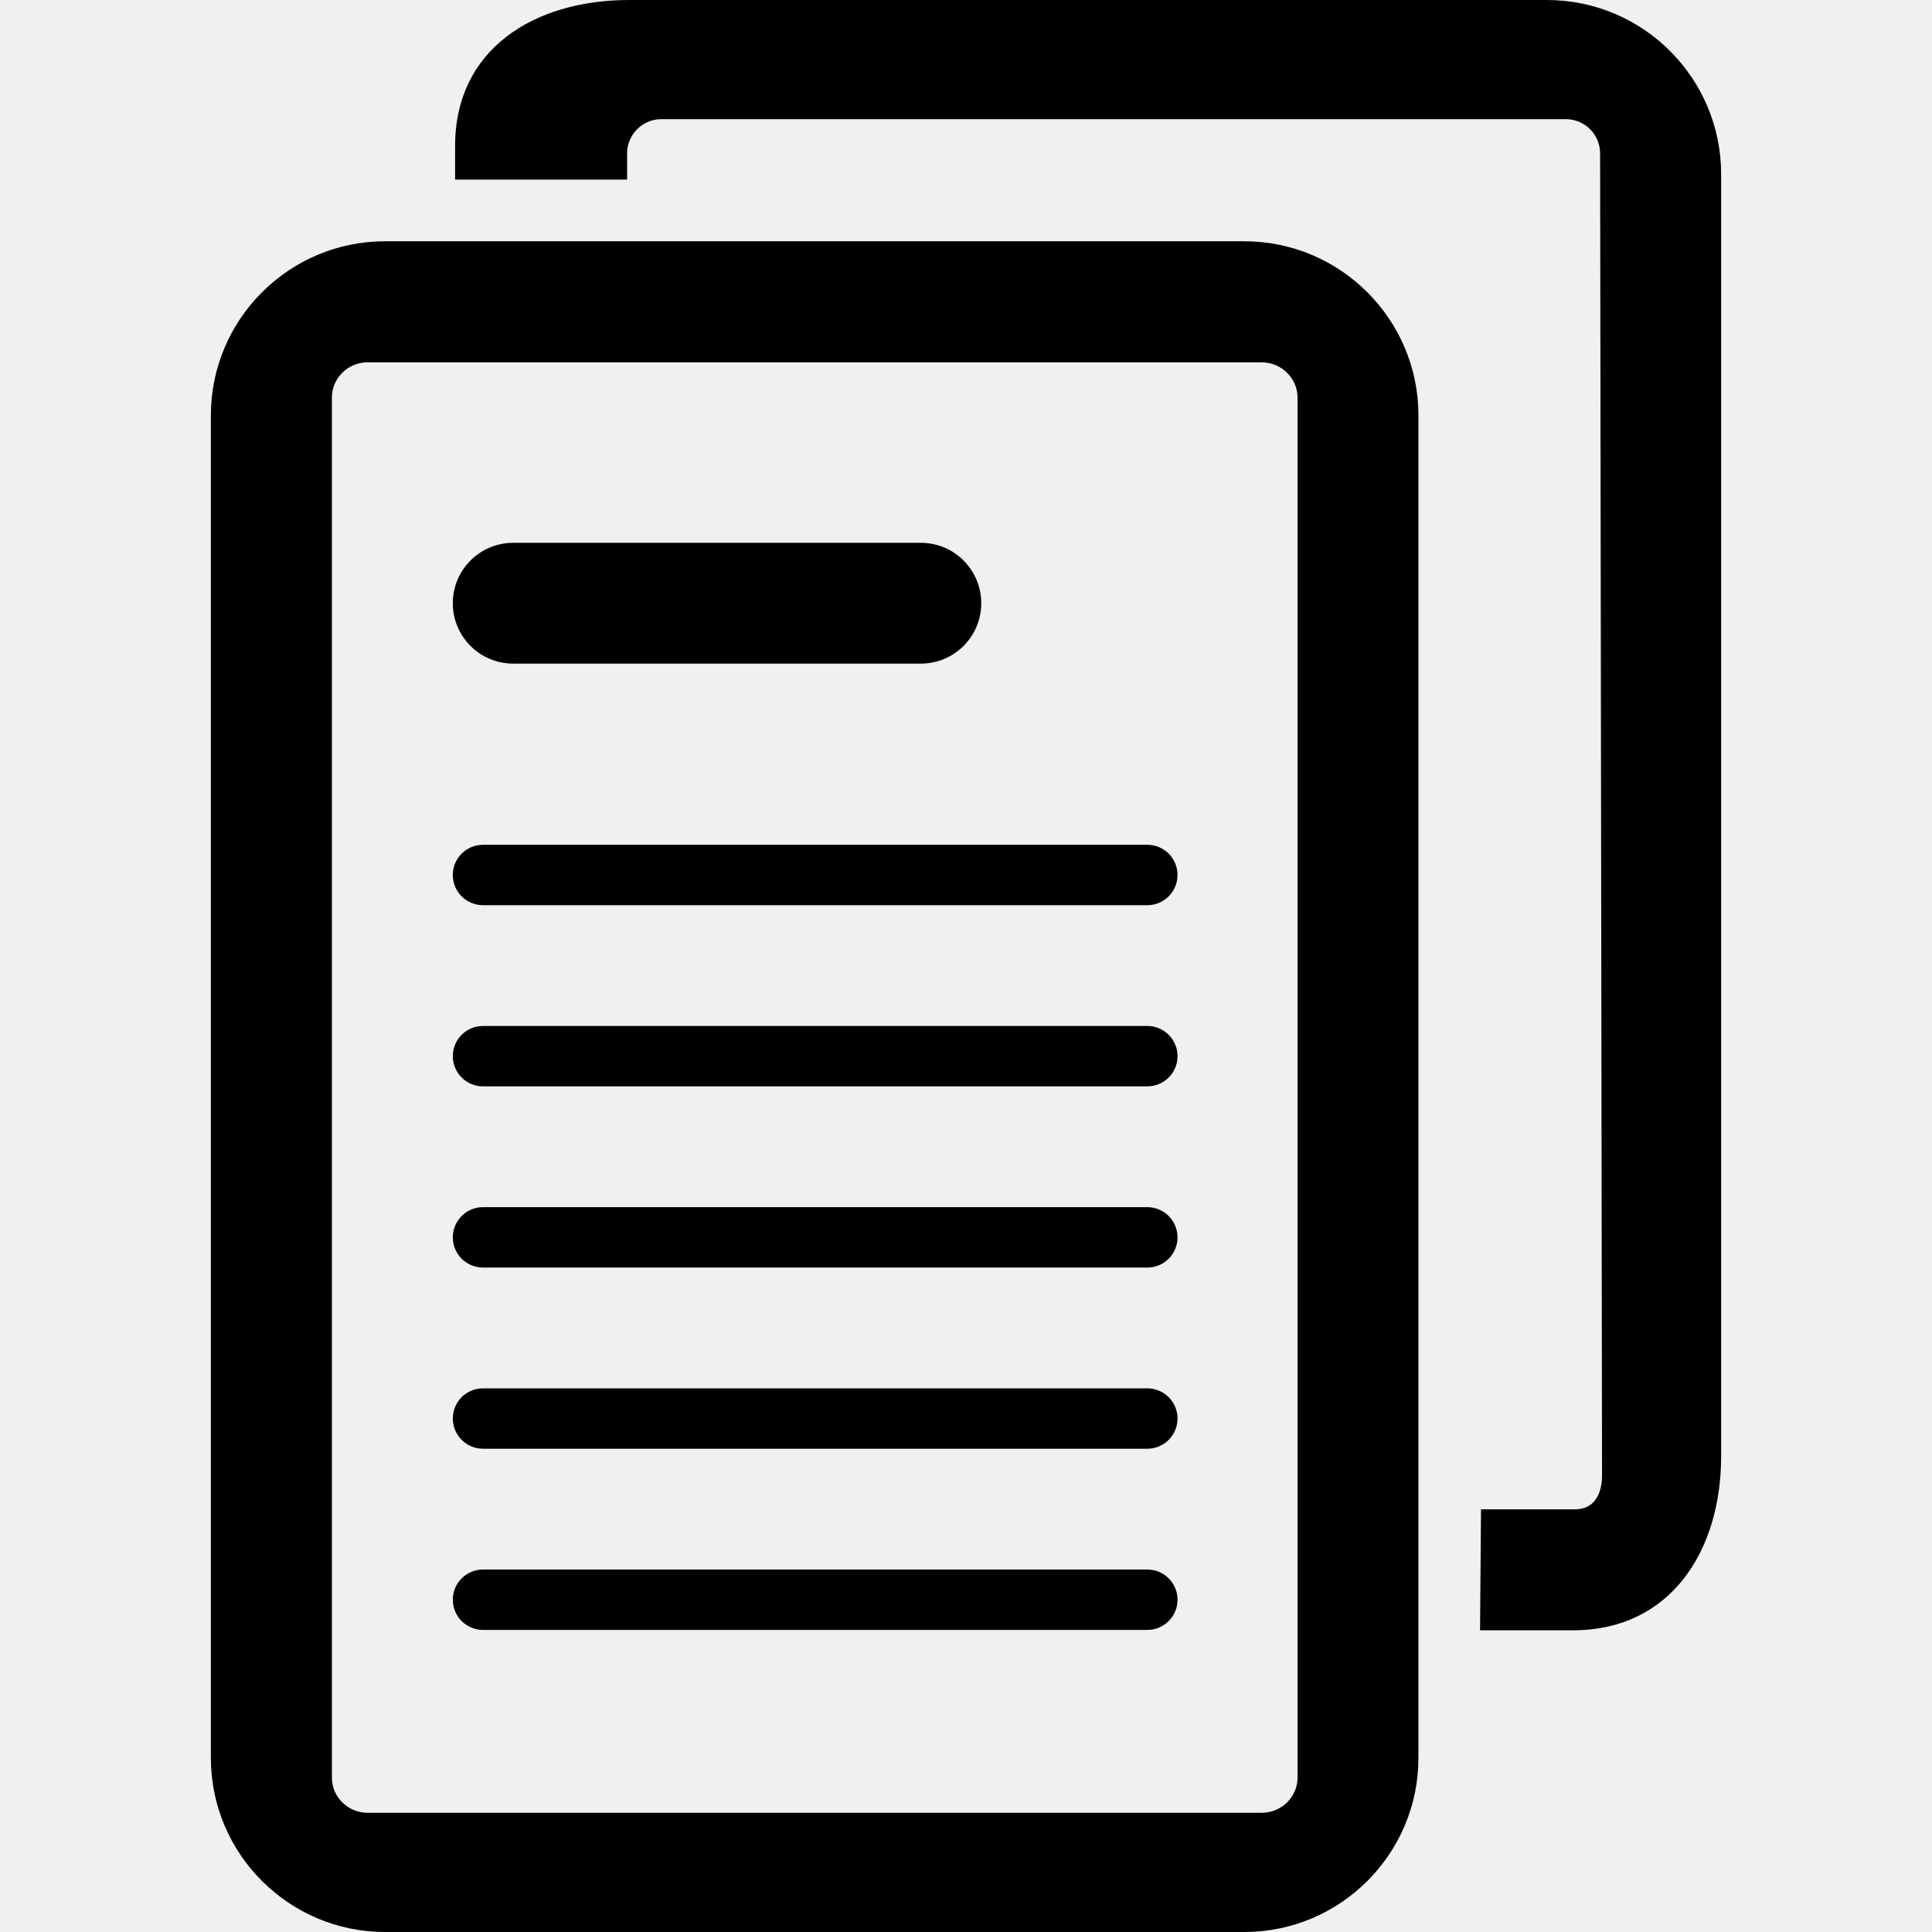
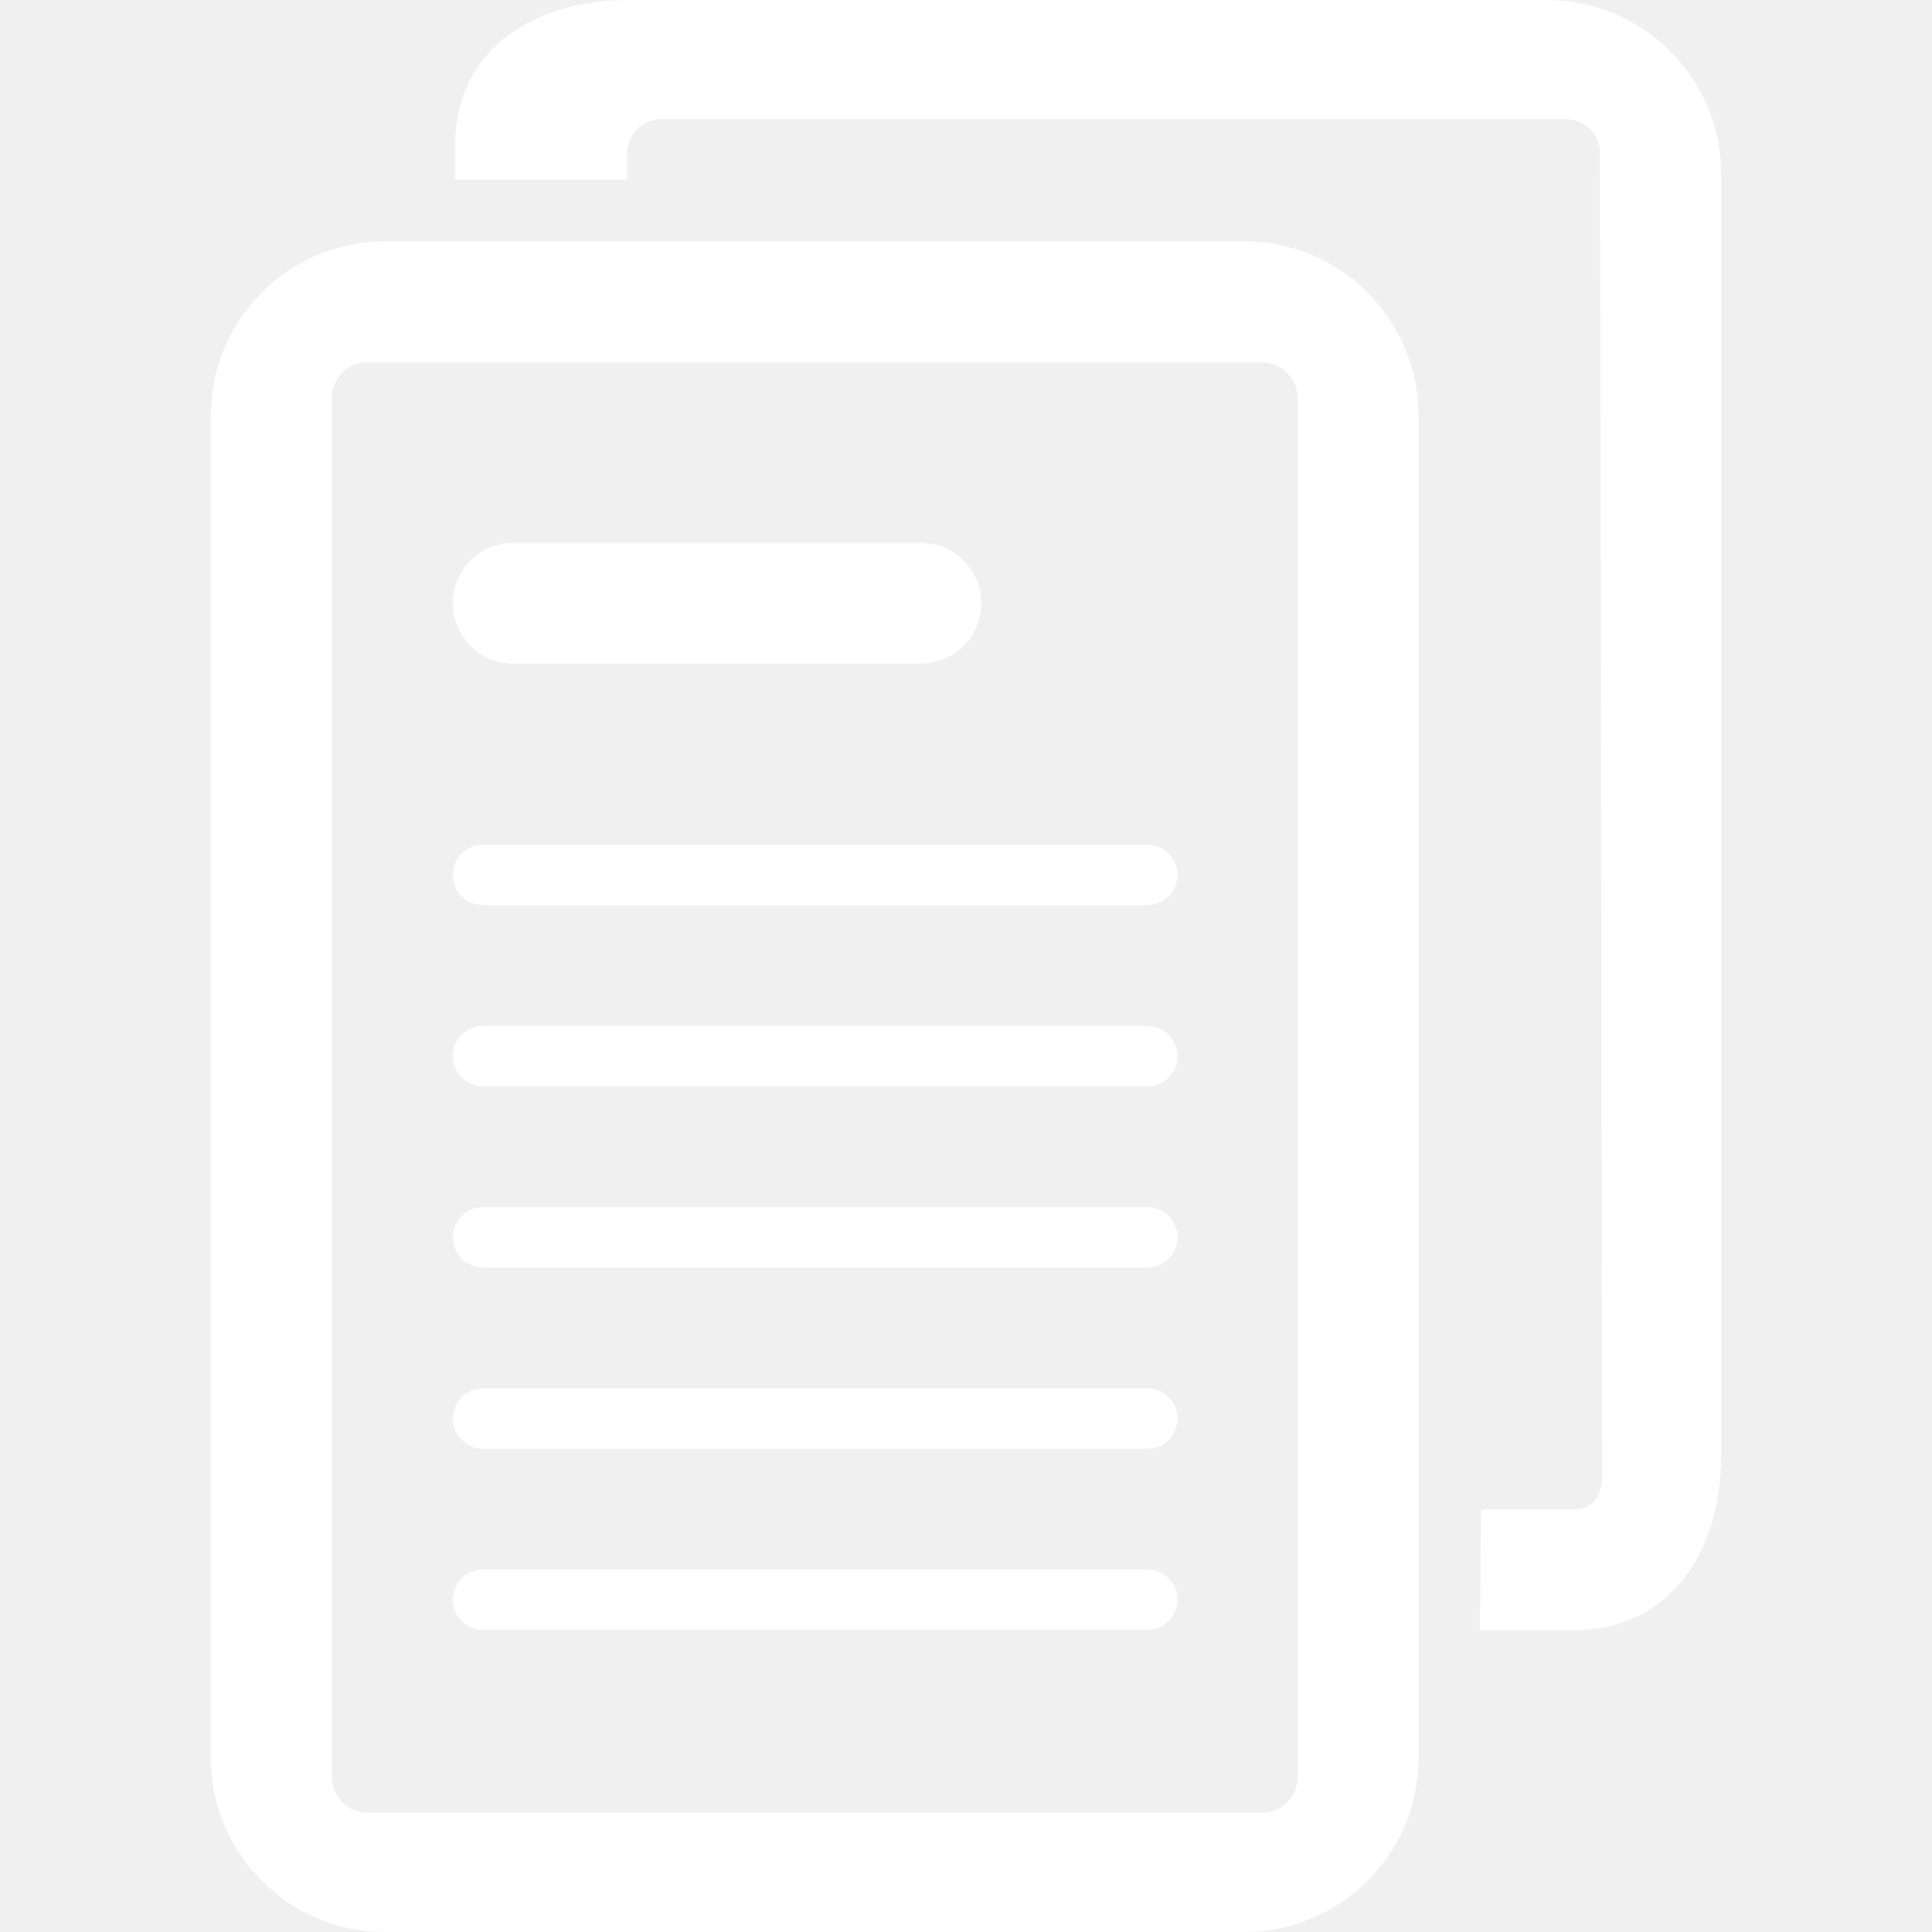
<svg xmlns="http://www.w3.org/2000/svg" version="1.1" id="Capa_1" x="0px" y="0px" viewBox="0 0 496.676 496.676" style="enable-background:new 0 0 496.676 496.676;" xml:space="preserve">
-   <path d="M404.476,419.109h-23.988l0.248-31.099h24.236c4.875,0,6.878-3.944,6.878-8.772l-0.497-339.802  c0-4.86-3.944-8.803-8.819-8.803H170.018c-4.86,0-8.803,3.959-8.803,8.803v6.738h-44.218v-8.679C116.995,12.809,137.071,0,161.773,0  h235.902c24.717,0,44.793,20.075,44.793,44.761v329.602C442.467,399.034,429.177,419.109,404.476,419.109L404.476,419.109z   M364.652,106.803v345.112c0,24.686-20.075,44.761-44.761,44.761H98.986c-24.686,0-44.777-20.075-44.777-44.761V106.803  c0-24.702,20.091-44.777,44.777-44.777h220.92C344.577,62.026,364.652,82.102,364.652,106.803L364.652,106.803z M94.515,93.141  c-5.061,0-9.191,4.068-9.191,9.052v354.8c0,4.984,4.13,9.036,9.191,9.036h229.847c5.061,0,9.207-4.052,9.207-9.036V102.208  c0-4.984-4.145-9.052-9.207-9.052H94.515L94.515,93.141L94.515,93.141z M294.955,419.016H124.169c-4.285,0-7.763-3.478-7.763-7.763  s3.478-7.763,7.763-7.763h170.786c4.285,0,7.763,3.478,7.763,7.763S299.241,419.016,294.955,419.016z M294.955,372.438H124.169  c-4.285,0-7.763-3.478-7.763-7.763s3.478-7.763,7.763-7.763h170.786c4.285,0,7.763,3.478,7.763,7.763  S299.241,372.438,294.955,372.438z M294.955,325.86H124.169c-4.285,0-7.763-3.478-7.763-7.763s3.478-7.763,7.763-7.763h170.786  c4.285,0,7.763,3.478,7.763,7.763S299.241,325.86,294.955,325.86z M294.955,279.282H124.169c-4.285,0-7.763-3.478-7.763-7.763  s3.478-7.763,7.763-7.763h170.786c4.285,0,7.763,3.478,7.763,7.763S299.241,279.282,294.955,279.282z M294.955,232.704H124.169  c-4.285,0-7.763-3.478-7.763-7.763s3.478-7.763,7.763-7.763h170.786c4.285,0,7.763,3.478,7.763,7.763  S299.241,232.704,294.955,232.704z M236.733,170.6H131.932c-8.586,0-15.526-6.956-15.526-15.526s6.94-15.526,15.526-15.526h104.801  c8.586,0,15.526,6.956,15.526,15.526S245.319,170.6,236.733,170.6L236.733,170.6z" />
-   <g>
- </g>
-   <g>
- </g>
-   <g>
- </g>
-   <g>
- </g>
-   <g>
- </g>
-   <g>
- </g>
-   <g>
- </g>
-   <g>
- </g>
-   <g>
- </g>
-   <g>
- </g>
-   <g>
- </g>
-   <g>
- </g>
-   <g>
- </g>
-   <g>
- </g>
-   <g>
- </g>
+   <path d="M404.476,419.109h-23.988l0.248-31.099h24.236c4.875,0,6.878-3.944,6.878-8.772l-0.497-339.802  c0-4.86-3.944-8.803-8.819-8.803H170.018c-4.86,0-8.803,3.959-8.803,8.803v6.738h-44.218v-8.679C116.995,12.809,137.071,0,161.773,0  h235.902c24.717,0,44.793,20.075,44.793,44.761v329.602C442.467,399.034,429.177,419.109,404.476,419.109L404.476,419.109z   M364.652,106.803v345.112c0,24.686-20.075,44.761-44.761,44.761H98.986c-24.686,0-44.777-20.075-44.777-44.761V106.803  c0-24.702,20.091-44.777,44.777-44.777h220.92C344.577,62.026,364.652,82.102,364.652,106.803L364.652,106.803z M94.515,93.141  c-5.061,0-9.191,4.068-9.191,9.052v354.8c0,4.984,4.13,9.036,9.191,9.036h229.847c5.061,0,9.207-4.052,9.207-9.036V102.208  c0-4.984-4.145-9.052-9.207-9.052H94.515L94.515,93.141L94.515,93.141z M294.955,419.016H124.169c-4.285,0-7.763-3.478-7.763-7.763  s3.478-7.763,7.763-7.763h170.786c4.285,0,7.763,3.478,7.763,7.763S299.241,419.016,294.955,419.016z M294.955,372.438H124.169  c-4.285,0-7.763-3.478-7.763-7.763s3.478-7.763,7.763-7.763h170.786c4.285,0,7.763,3.478,7.763,7.763  S299.241,372.438,294.955,372.438z M294.955,325.86H124.169c-4.285,0-7.763-3.478-7.763-7.763s3.478-7.763,7.763-7.763h170.786  c4.285,0,7.763,3.478,7.763,7.763S299.241,325.86,294.955,325.86z M294.955,279.282H124.169c-4.285,0-7.763-3.478-7.763-7.763  s3.478-7.763,7.763-7.763h170.786c4.285,0,7.763,3.478,7.763,7.763S299.241,279.282,294.955,279.282z M294.955,232.704H124.169  c-4.285,0-7.763-3.478-7.763-7.763s3.478-7.763,7.763-7.763h170.786c4.285,0,7.763,3.478,7.763,7.763  S299.241,232.704,294.955,232.704z M236.733,170.6H131.932c-8.586,0-15.526-6.956-15.526-15.526s6.94-15.526,15.526-15.526h104.801  c8.586,0,15.526,6.956,15.526,15.526S245.319,170.6,236.733,170.6L236.733,170.6z" fill="white" />
</svg>
